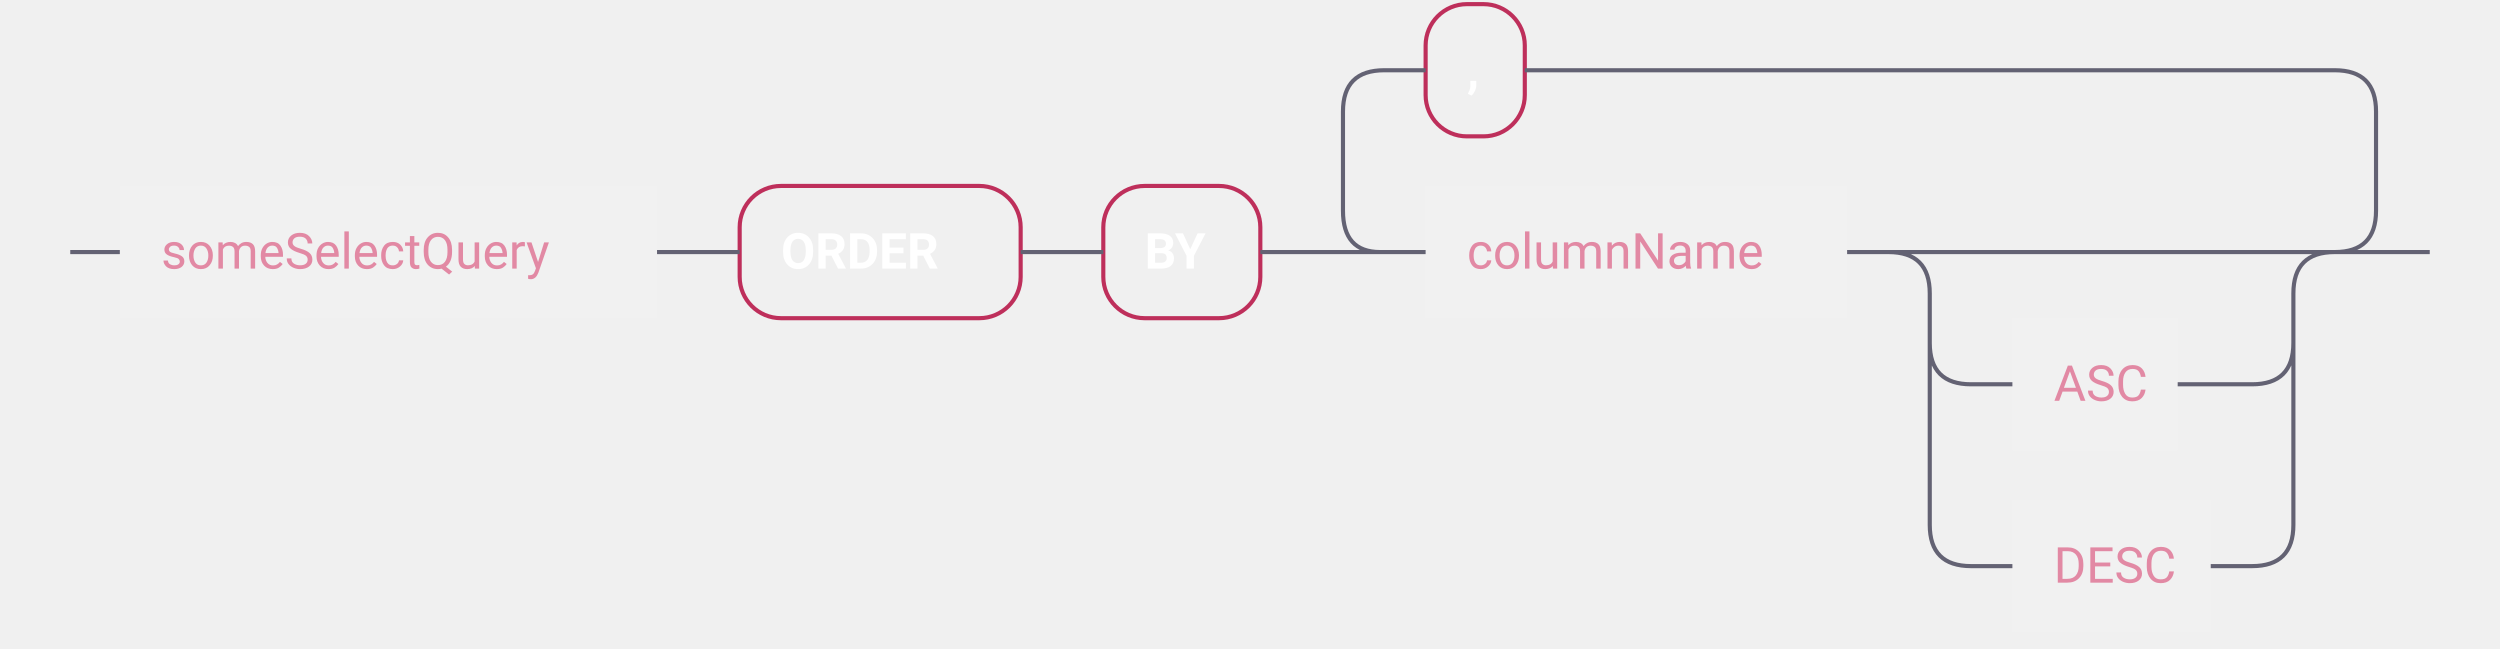
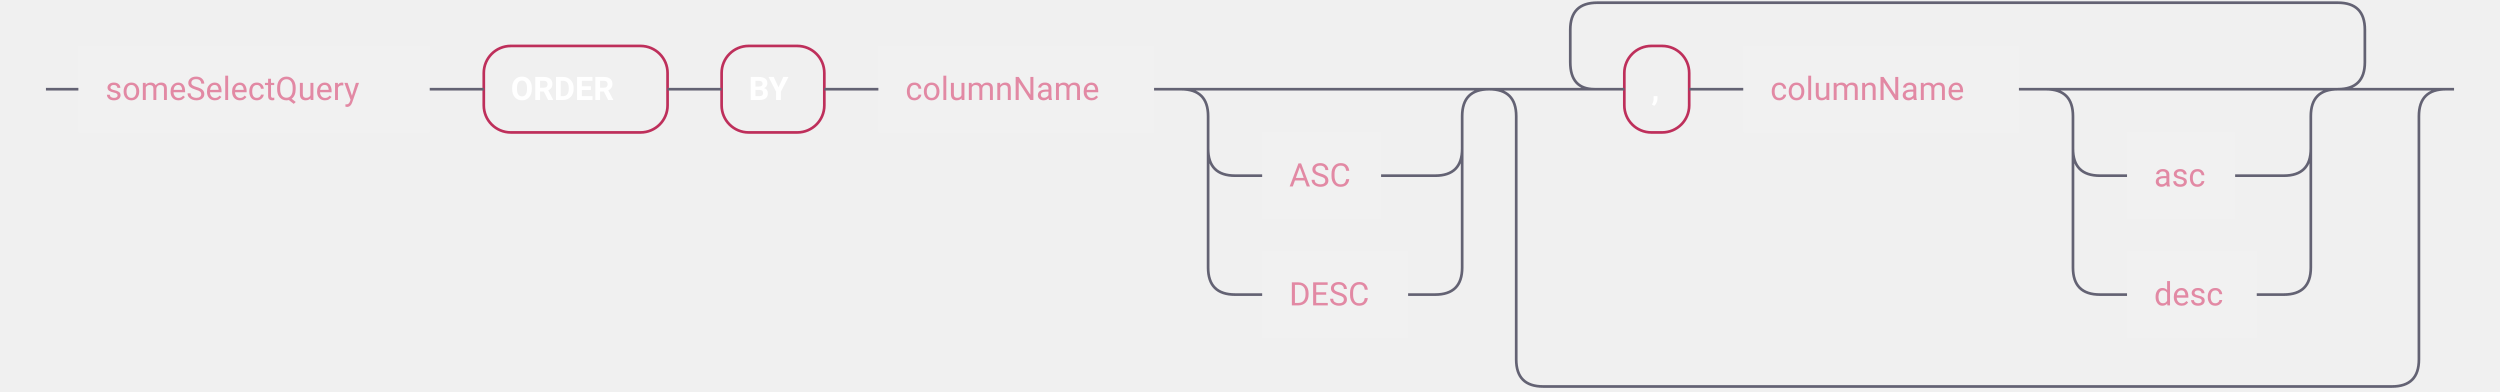
- <svg xmlns="http://www.w3.org/2000/svg" xmlns:xlink="http://www.w3.org/1999/xlink" width="605" height="157">
+ <svg xmlns="http://www.w3.org/2000/svg" xmlns:xlink="http://www.w3.org/1999/xlink" width="925" height="145">
  <defs>
-     <style type="text/css">@namespace "http://www.w3.org/2000/svg";text.nonterminal,text.terminal{font-family:-apple-system,BlinkMacSystemFont,"Segoe UI",Roboto,Ubuntu,Cantarell,Helvetica,sans-serif;font-size:12px}text.terminal{fill:#fff;font-weight:700}text.nonterminal{fill:#e289a4;font-weight:400}polygon,rect{fill:none;stroke:none}rect.terminal{fill:none;stroke:#be2f5b}rect.nonterminal{fill:rgba(255,255,255,.1);stroke:none}</style>
+     <style type="text/css">
+             @namespace "http://www.w3.org/2000/svg";
+             .line                 {fill: none; stroke: #636273;}
+             .bold-line            {stroke: #636273; shape-rendering: crispEdges; stroke-width: 2; }
+             .thin-line           {stroke: #636273; shape-rendering: crispEdges}
+             .filled              {fill: #636273; stroke: none;}
+             text.terminal        {font-family: -apple-system, BlinkMacSystemFont, "Segoe UI", Roboto, Ubuntu, Cantarell, Helvetica, sans-serif;
+             font-size: 12px;
+             fill: #ffffff;
+             font-weight: bold;
+             }
+             text.nonterminal     {font-family: -apple-system, BlinkMacSystemFont, "Segoe UI", Roboto, Ubuntu, Cantarell, Helvetica, sans-serif;
+             font-size: 12px;
+             fill: #e289a4;
+             font-weight: normal;
+             }
+             text.regexp          {font-family: -apple-system, BlinkMacSystemFont, "Segoe UI", Roboto, Ubuntu, Cantarell, Helvetica, sans-serif;
+             font-size: 12px;
+             fill: #00141F;
+             font-weight: normal;
+             }
+             rect, circle, polygon {fill: none; stroke: none;}
+             rect.terminal        {fill: none; stroke: #be2f5b;}
+             rect.nonterminal     {fill: rgba(255,255,255,0.1); stroke: none;}
+             rect.text            {fill: none; stroke: none;}
+             polygon.regexp       {fill: #C7ECFF; stroke: #038cbc;}
+         </style>
  </defs>
-   <polygon points="9 61 1 57 1 65" />
-   <polygon points="17 61 9 57 9 65" />
+   <polygon points="9 33 1 29 1 37" />
+   <polygon points="17 33 9 29 9 37" />
  <a xlink:href="#someSelectQuery" xlink:title="someSelectQuery">
-     <rect x="31" y="47" width="130" height="32" />
-     <rect x="29" y="45" width="130" height="32" class="nonterminal" />
-     <text class="nonterminal" x="39" y="65">someSelectQuery</text>
+     <rect x="31" y="19" width="130" height="32" />
+     <rect x="29" y="17" width="130" height="32" class="nonterminal" />
+     <text class="nonterminal" x="39" y="37">someSelectQuery</text>
  </a>
-   <rect x="181" y="47" width="68" height="32" rx="10" />
-   <rect x="179" y="45" width="68" height="32" class="terminal" rx="10" />
-   <text class="terminal" x="189" y="65">ORDER</text>
-   <rect x="269" y="47" width="38" height="32" rx="10" />
-   <rect x="267" y="45" width="38" height="32" class="terminal" rx="10" />
-   <text class="terminal" x="277" y="65">BY</text>
+   <rect x="181" y="19" width="68" height="32" rx="10" />
+   <rect x="179" y="17" width="68" height="32" class="terminal" rx="10" />
+   <text class="terminal" x="189" y="37">ORDER</text>
+   <rect x="269" y="19" width="38" height="32" rx="10" />
+   <rect x="267" y="17" width="38" height="32" class="terminal" rx="10" />
+   <text class="terminal" x="277" y="37">BY</text>
  <a xlink:href="#columnName" xlink:title="columnName">
-     <rect x="347" y="47" width="102" height="32" />
-     <rect x="345" y="45" width="102" height="32" class="nonterminal" />
-     <text class="nonterminal" x="355" y="65">columnName</text>
+     <rect x="327" y="19" width="102" height="32" />
+     <rect x="325" y="17" width="102" height="32" class="nonterminal" />
+     <text class="nonterminal" x="335" y="37">columnName</text>
+   </a>
+   <a xlink:href="#ASC" xlink:title="ASC">
+     <rect x="469" y="51" width="44" height="32" />
+     <rect x="467" y="49" width="44" height="32" class="nonterminal" />
+     <text class="nonterminal" x="477" y="69">ASC</text>
+   </a>
+   <a xlink:href="#DESC" xlink:title="DESC">
+     <rect x="469" y="95" width="54" height="32" />
+     <rect x="467" y="93" width="54" height="32" class="nonterminal" />
+     <text class="nonterminal" x="477" y="113">DESC</text>
+   </a>
+   <rect x="603" y="19" width="24" height="32" rx="10" />
+   <rect x="601" y="17" width="24" height="32" class="terminal" rx="10" />
+   <text class="terminal" x="611" y="37">,</text>
+   <a xlink:href="#columnName" xlink:title="columnName">
+     <rect x="647" y="19" width="102" height="32" />
+     <rect x="645" y="17" width="102" height="32" class="nonterminal" />
+     <text class="nonterminal" x="655" y="37">columnName</text>
  </a>
  <a xlink:href="#asc" xlink:title="asc">
-     <rect x="489" y="79" width="40" height="32" />
-     <rect x="487" y="77" width="40" height="32" class="nonterminal" />
-     <text class="nonterminal" x="497" y="97">ASC</text>
+     <rect x="789" y="51" width="40" height="32" />
+     <rect x="787" y="49" width="40" height="32" class="nonterminal" />
+     <text class="nonterminal" x="797" y="69">asc</text>
  </a>
  <a xlink:href="#desc" xlink:title="desc">
-     <rect x="489" y="123" width="48" height="32" />
-     <rect x="487" y="121" width="48" height="32" class="nonterminal" />
-     <text class="nonterminal" x="497" y="141">DESC</text>
+     <rect x="789" y="95" width="48" height="32" />
+     <rect x="787" y="93" width="48" height="32" class="nonterminal" />
+     <text class="nonterminal" x="797" y="113">desc</text>
  </a>
-   <rect x="347" y="3" width="24" height="32" rx="10" />
-   <rect x="345" y="1" width="24" height="32" class="terminal" rx="10" />
-   <text class="terminal" x="355" y="21">,</text>
-   <path d="M17 61h2m0 0h10m130 0h10m0 0h10m68 0h10m0 0h10m38 0h10m20 0h10m102 0h10m20 0h10m0 0h58m-88 0h20m68 0h20m-108 0q10 0 10 10m88 0q0-10 10-10m-98 10v12m88 0V71m-88 12q0 10 10 10m68 0q10 0 10-10m-78 10h10m40 0h10m0 0h8m-78-10v20m88 0V83m-88 20v24m88 0v-24m-88 24q0 10 10 10m68 0q10 0 10-10m-78 10h10m48 0h10M315 61h20m-1 0q-9 0-9-10V27q0-10 10-10m230 44h20m-20 0q10 0 10-10V27q0-10-10-10m-230 0h10m24 0h10m0 0h186m23 44h-3" fill="none" stroke="#636273" />
-   <polygon points="595 61 603 57 603 65" />
-   <polygon points="595 61 587 57 587 65" />
+   <path class="line" d="m17 33 h2 m0 0 h10 m130 0 h10 m0 0 h10 m68 0 h10 m0 0 h10 m38 0 h10 m0 0 h10 m102 0 h10 m20 0 h10 m0 0 h64 m-94 0 h20 m74 0 h20 m-114 0 q10 0 10 10 m94 0 q0 -10 10 -10 m-104 10 v12 m94 0 v-12 m-94 12 q0 10 10 10 m74 0 q10 0 10 -10 m-84 10 h10 m44 0 h10 m0 0 h10 m-84 -10 v20 m94 0 v-20 m-94 20 v24 m94 0 v-24 m-94 24 q0 10 10 10 m74 0 q10 0 10 -10 m-84 10 h10 m54 0 h10 m60 -76 h10 m24 0 h10 m0 0 h10 m102 0 h10 m20 0 h10 m0 0 h58 m-88 0 h20 m68 0 h20 m-108 0 q10 0 10 10 m88 0 q0 -10 10 -10 m-98 10 v12 m88 0 v-12 m-88 12 q0 10 10 10 m68 0 q10 0 10 -10 m-78 10 h10 m40 0 h10 m0 0 h8 m-78 -10 v20 m88 0 v-20 m-88 20 v24 m88 0 v-24 m-88 24 q0 10 10 10 m68 0 q10 0 10 -10 m-78 10 h10 m48 0 h10 m-274 -76 l20 0 m-1 0 q-9 0 -9 -10 l0 -12 q0 -10 10 -10 m274 32 l20 0 m-20 0 q10 0 10 -10 l0 -12 q0 -10 -10 -10 m-274 0 h10 m0 0 h264 m-314 32 h20 m314 0 h20 m-354 0 q10 0 10 10 m334 0 q0 -10 10 -10 m-344 10 v90 m334 0 v-90 m-334 90 q0 10 10 10 m314 0 q10 0 10 -10 m-324 10 h10 m0 0 h304 m23 -110 h-3" />
+   <polygon points="915 33 923 29 923 37" />
+   <polygon points="915 33 907 29 907 37" />
</svg>
